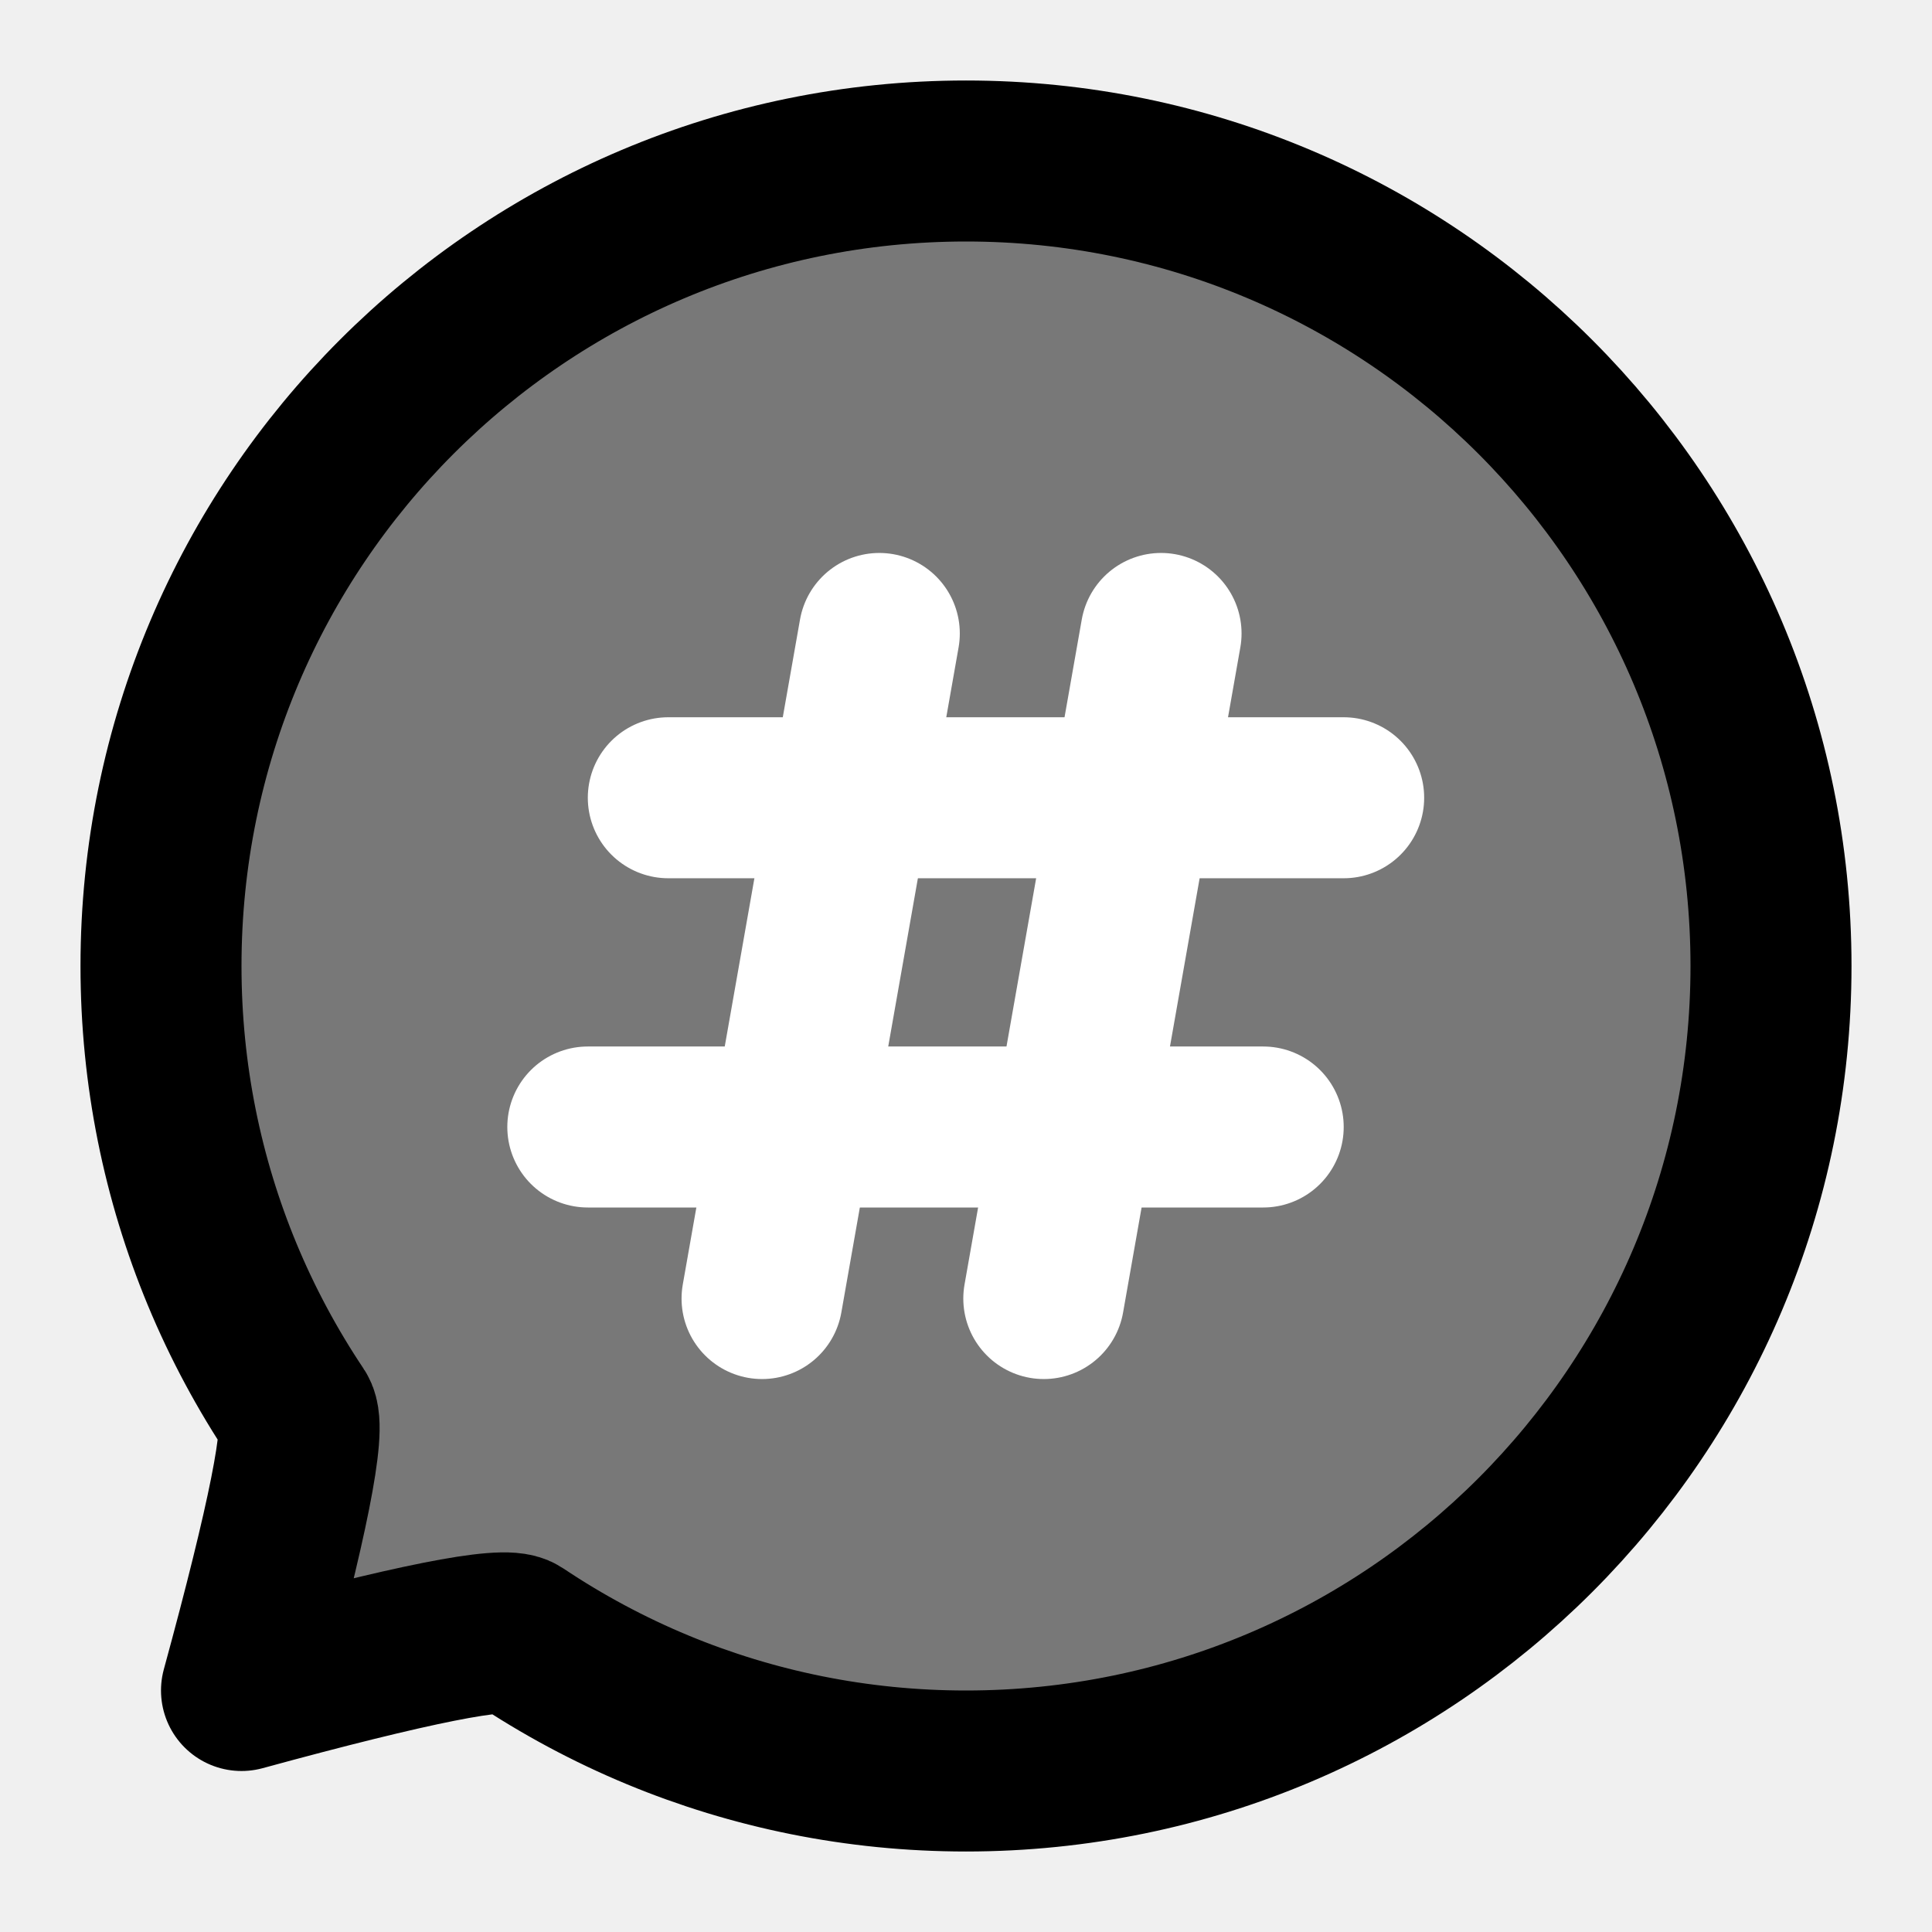
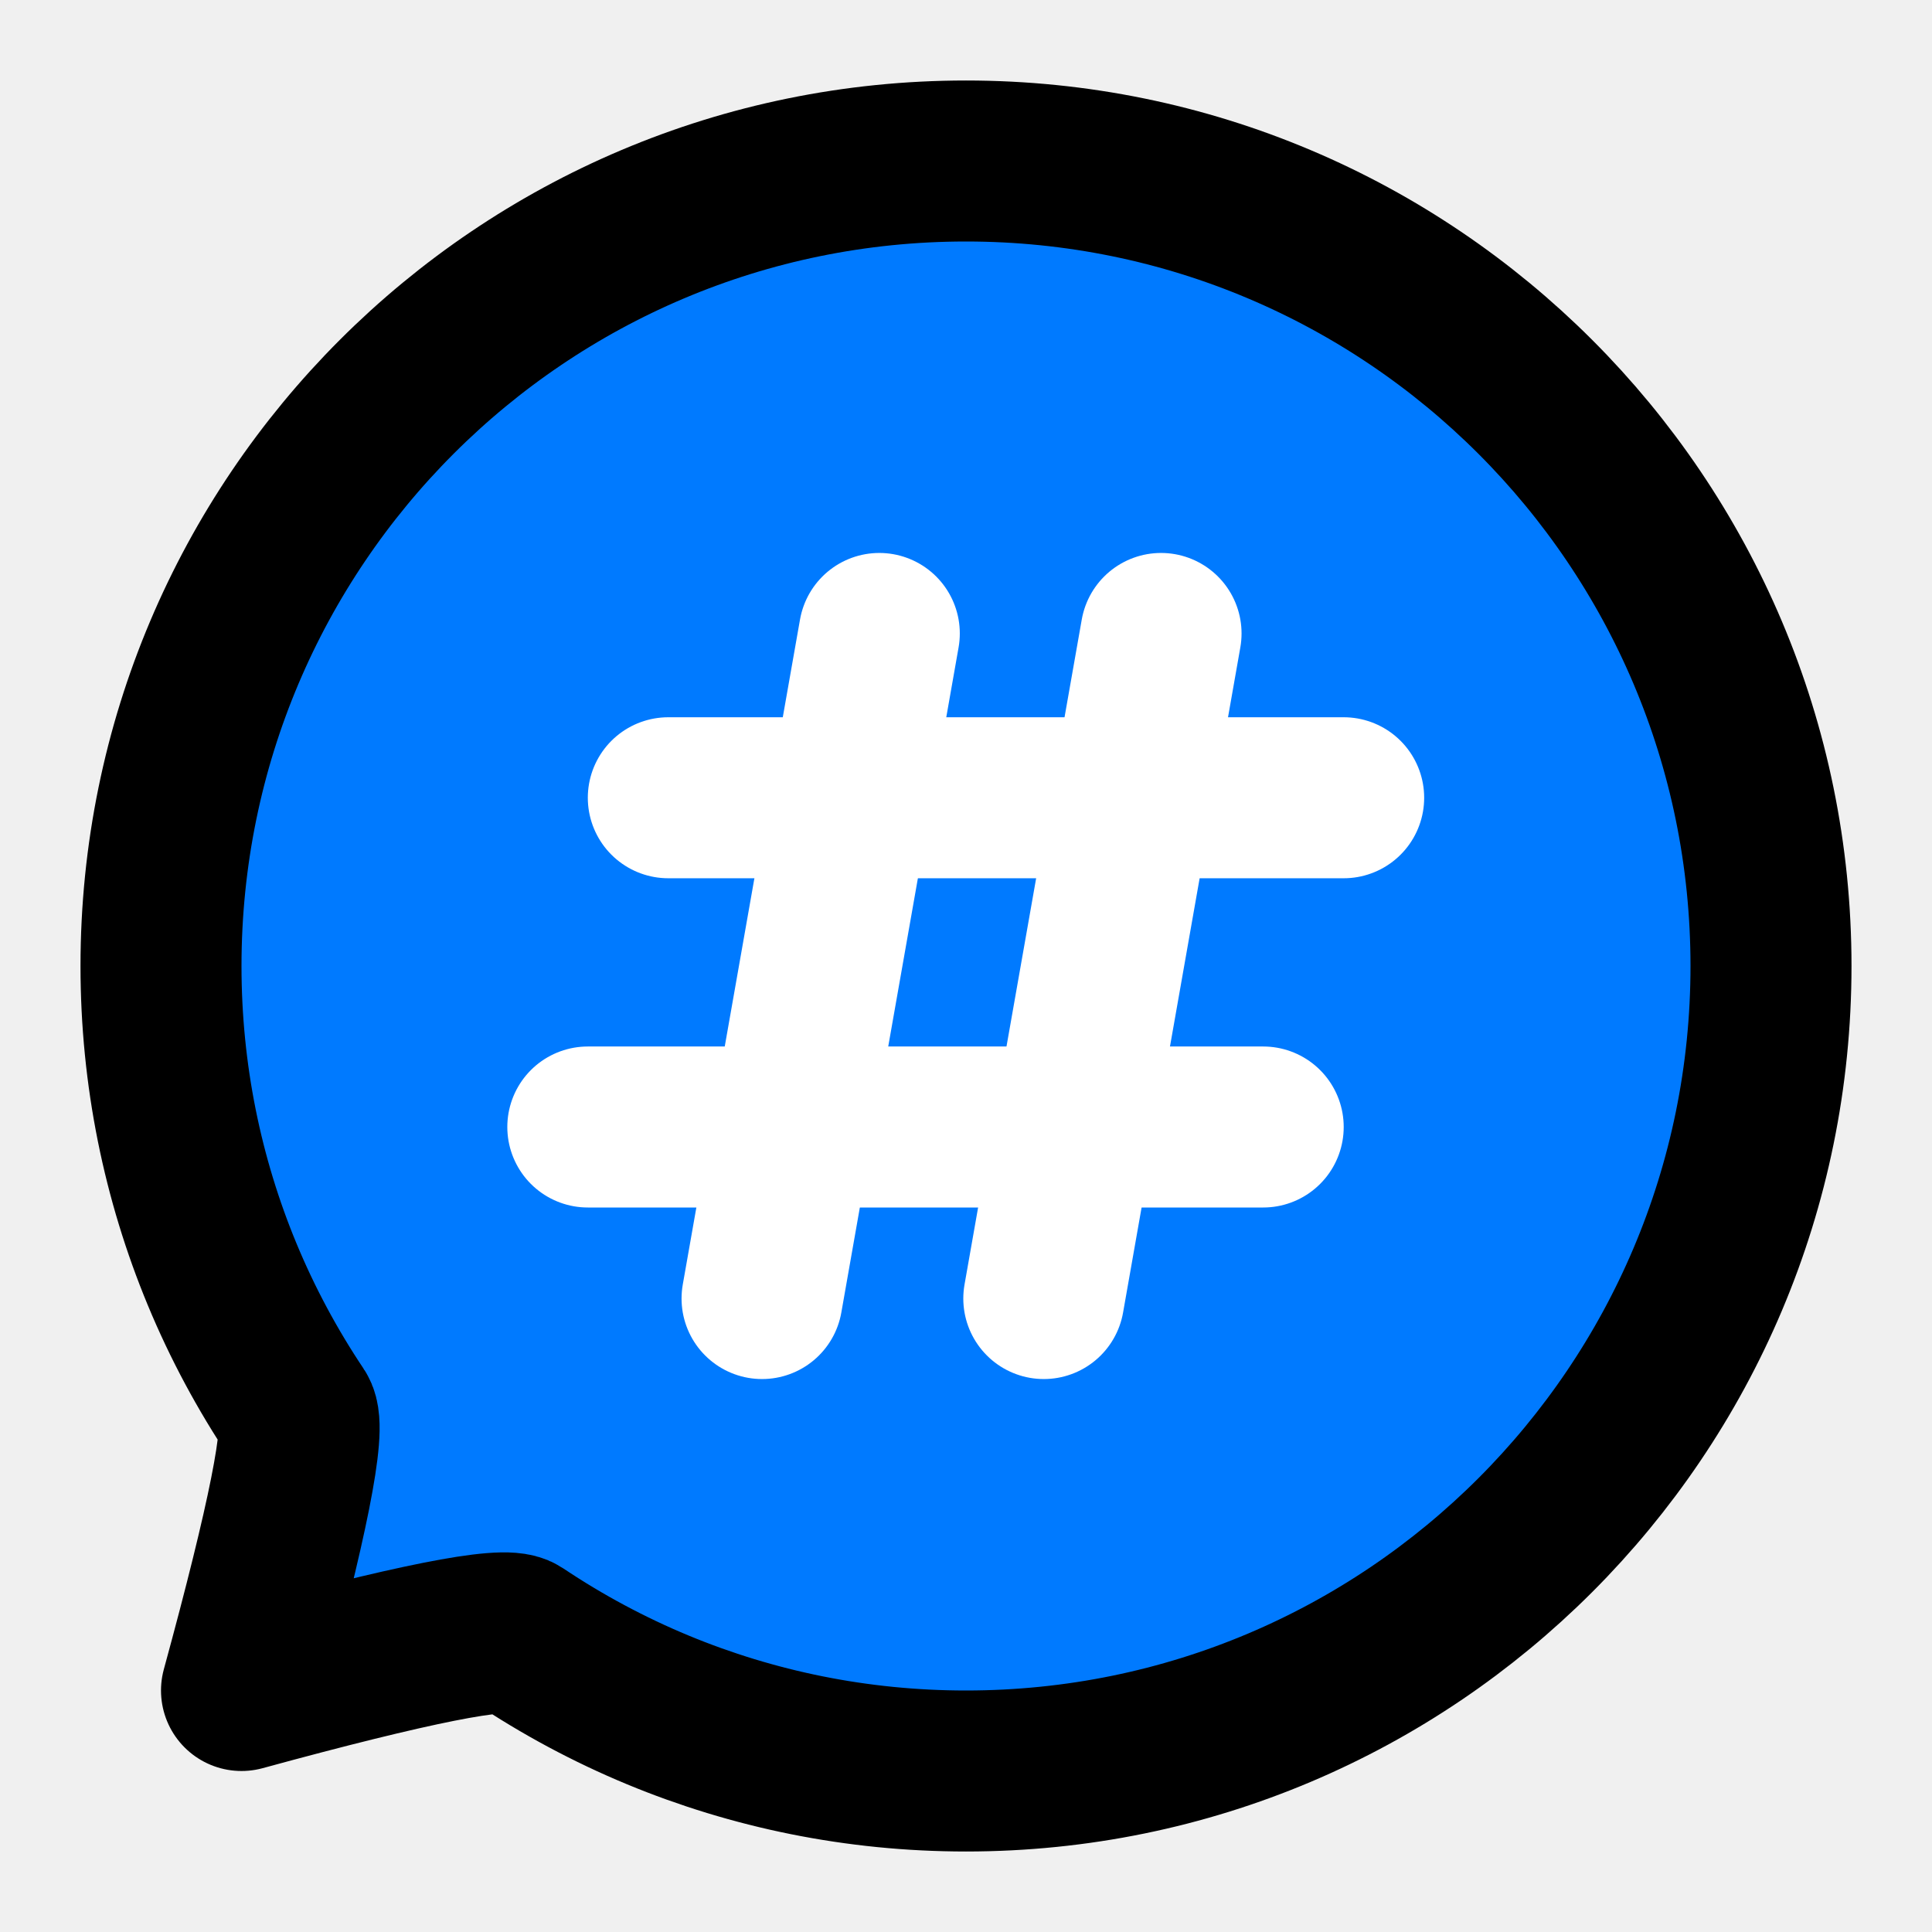
<svg xmlns="http://www.w3.org/2000/svg" width="800px" height="800px" viewBox="0 0 48 48" fill="none">
  <g id="SVGRepo_bgCarrier" stroke-width="0" />
  <g id="SVGRepo_tracerCarrier" stroke-linecap="round" stroke-linejoin="round" />
  <g id="SVGRepo_iconCarrier">
    <rect width="48" height="48" fill="white" fill-opacity="0.01" />
-     <path d="M24 44C35.046 44 44 35.046 44 24C44 12.954 35.046 4 24 4C12.954 4 4 12.954 4 24C4 26.712 4.54 29.297 5.517 31.655C6.022 32.873 6.644 34.03 7.368 35.112C7.612 35.475 7.155 37.771 6 42C10.229 40.845 12.525 40.388 12.888 40.632C13.97 41.356 15.127 41.978 16.345 42.483C18.703 43.46 21.288 44 24 44Z" fill="#787878" stroke="#000000" stroke-width="4" stroke-linejoin="round" />
+     <path d="M24 44C35.046 44 44 35.046 44 24C44 12.954 35.046 4 24 4C12.954 4 4 12.954 4 24C4 26.712 4.54 29.297 5.517 31.655C6.022 32.873 6.644 34.03 7.368 35.112C7.612 35.475 7.155 37.771 6 42C10.229 40.845 12.525 40.388 12.888 40.632C13.97 41.356 15.127 41.978 16.345 42.483C18.703 43.46 21.288 44 24 44Z" fill="#007aff" stroke="#000000" stroke-width="4" stroke-linejoin="round" />
    <path d="M16.604 19.82H33.383" stroke="white" stroke-width="4" stroke-linecap="round" stroke-linejoin="round" />
    <path d="M21.846 15.738L18.933 32.262" stroke="white" stroke-width="4" stroke-linecap="round" stroke-linejoin="round" />
    <path d="M28.846 15.738L25.933 32.262" stroke="white" stroke-width="4" stroke-linecap="round" stroke-linejoin="round" />
    <path d="M14.604 28H31.384" stroke="white" stroke-width="4" stroke-linecap="round" stroke-linejoin="round" />
  </g>
</svg>
